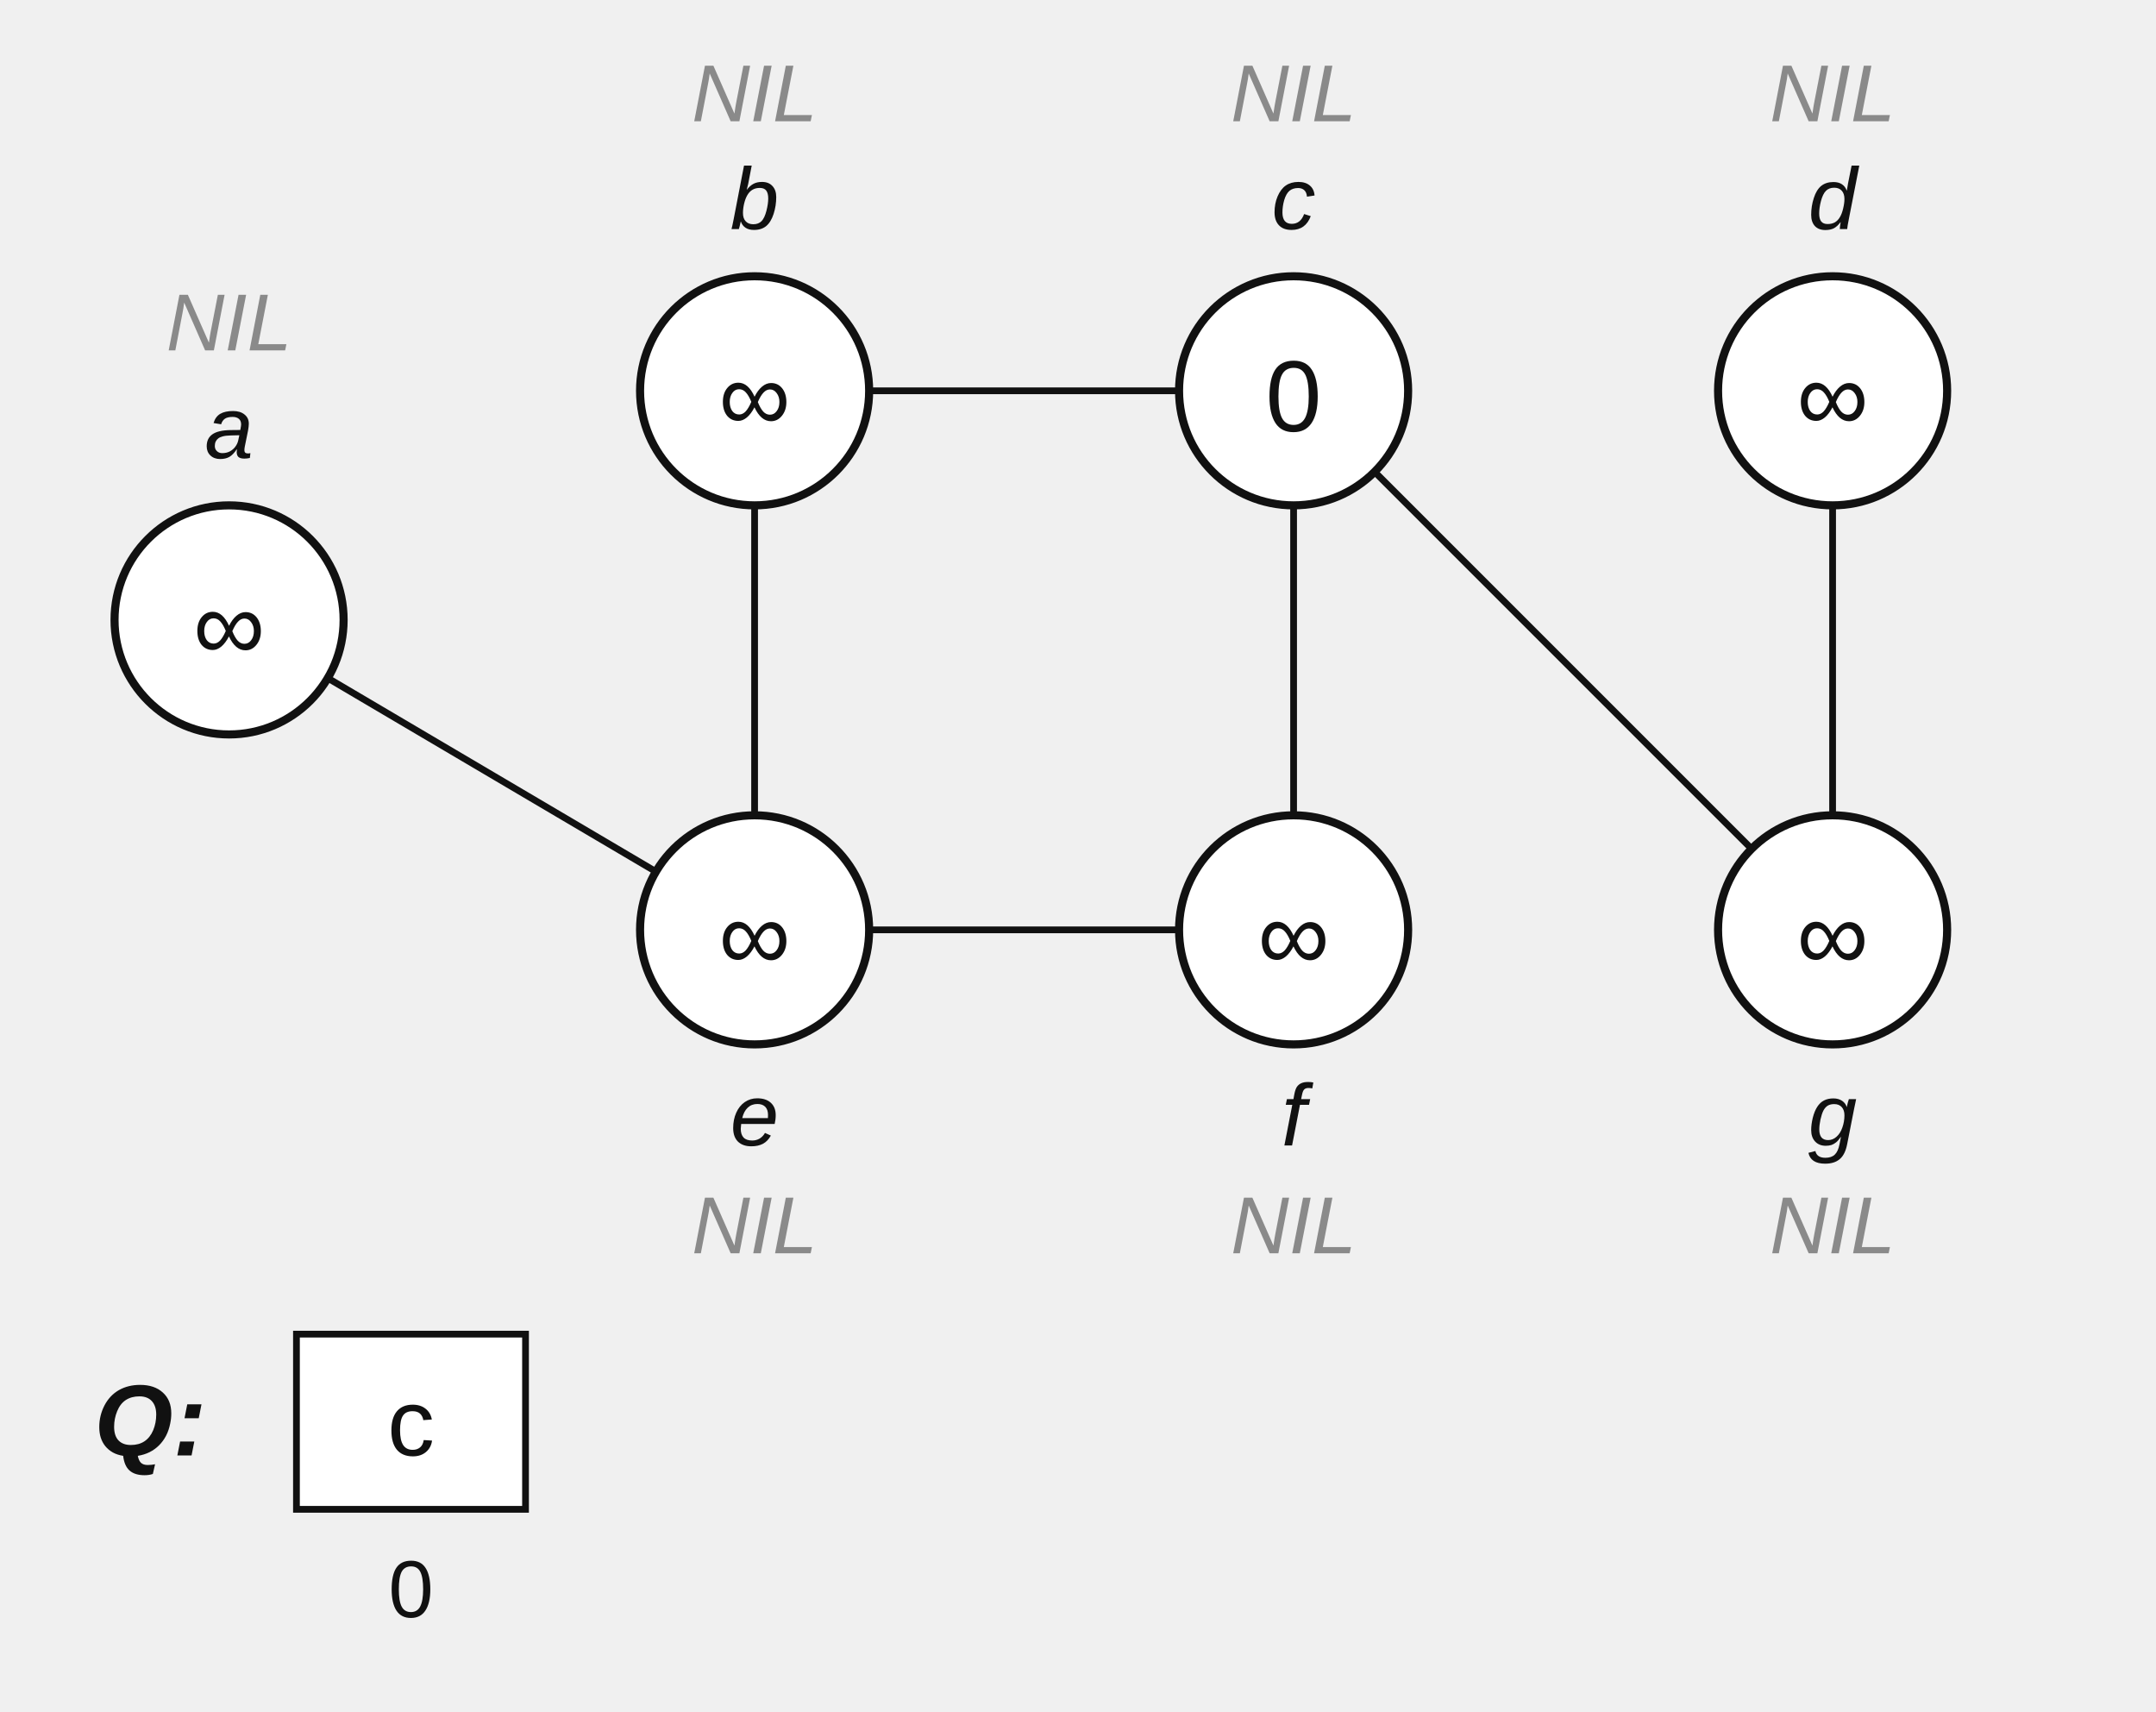
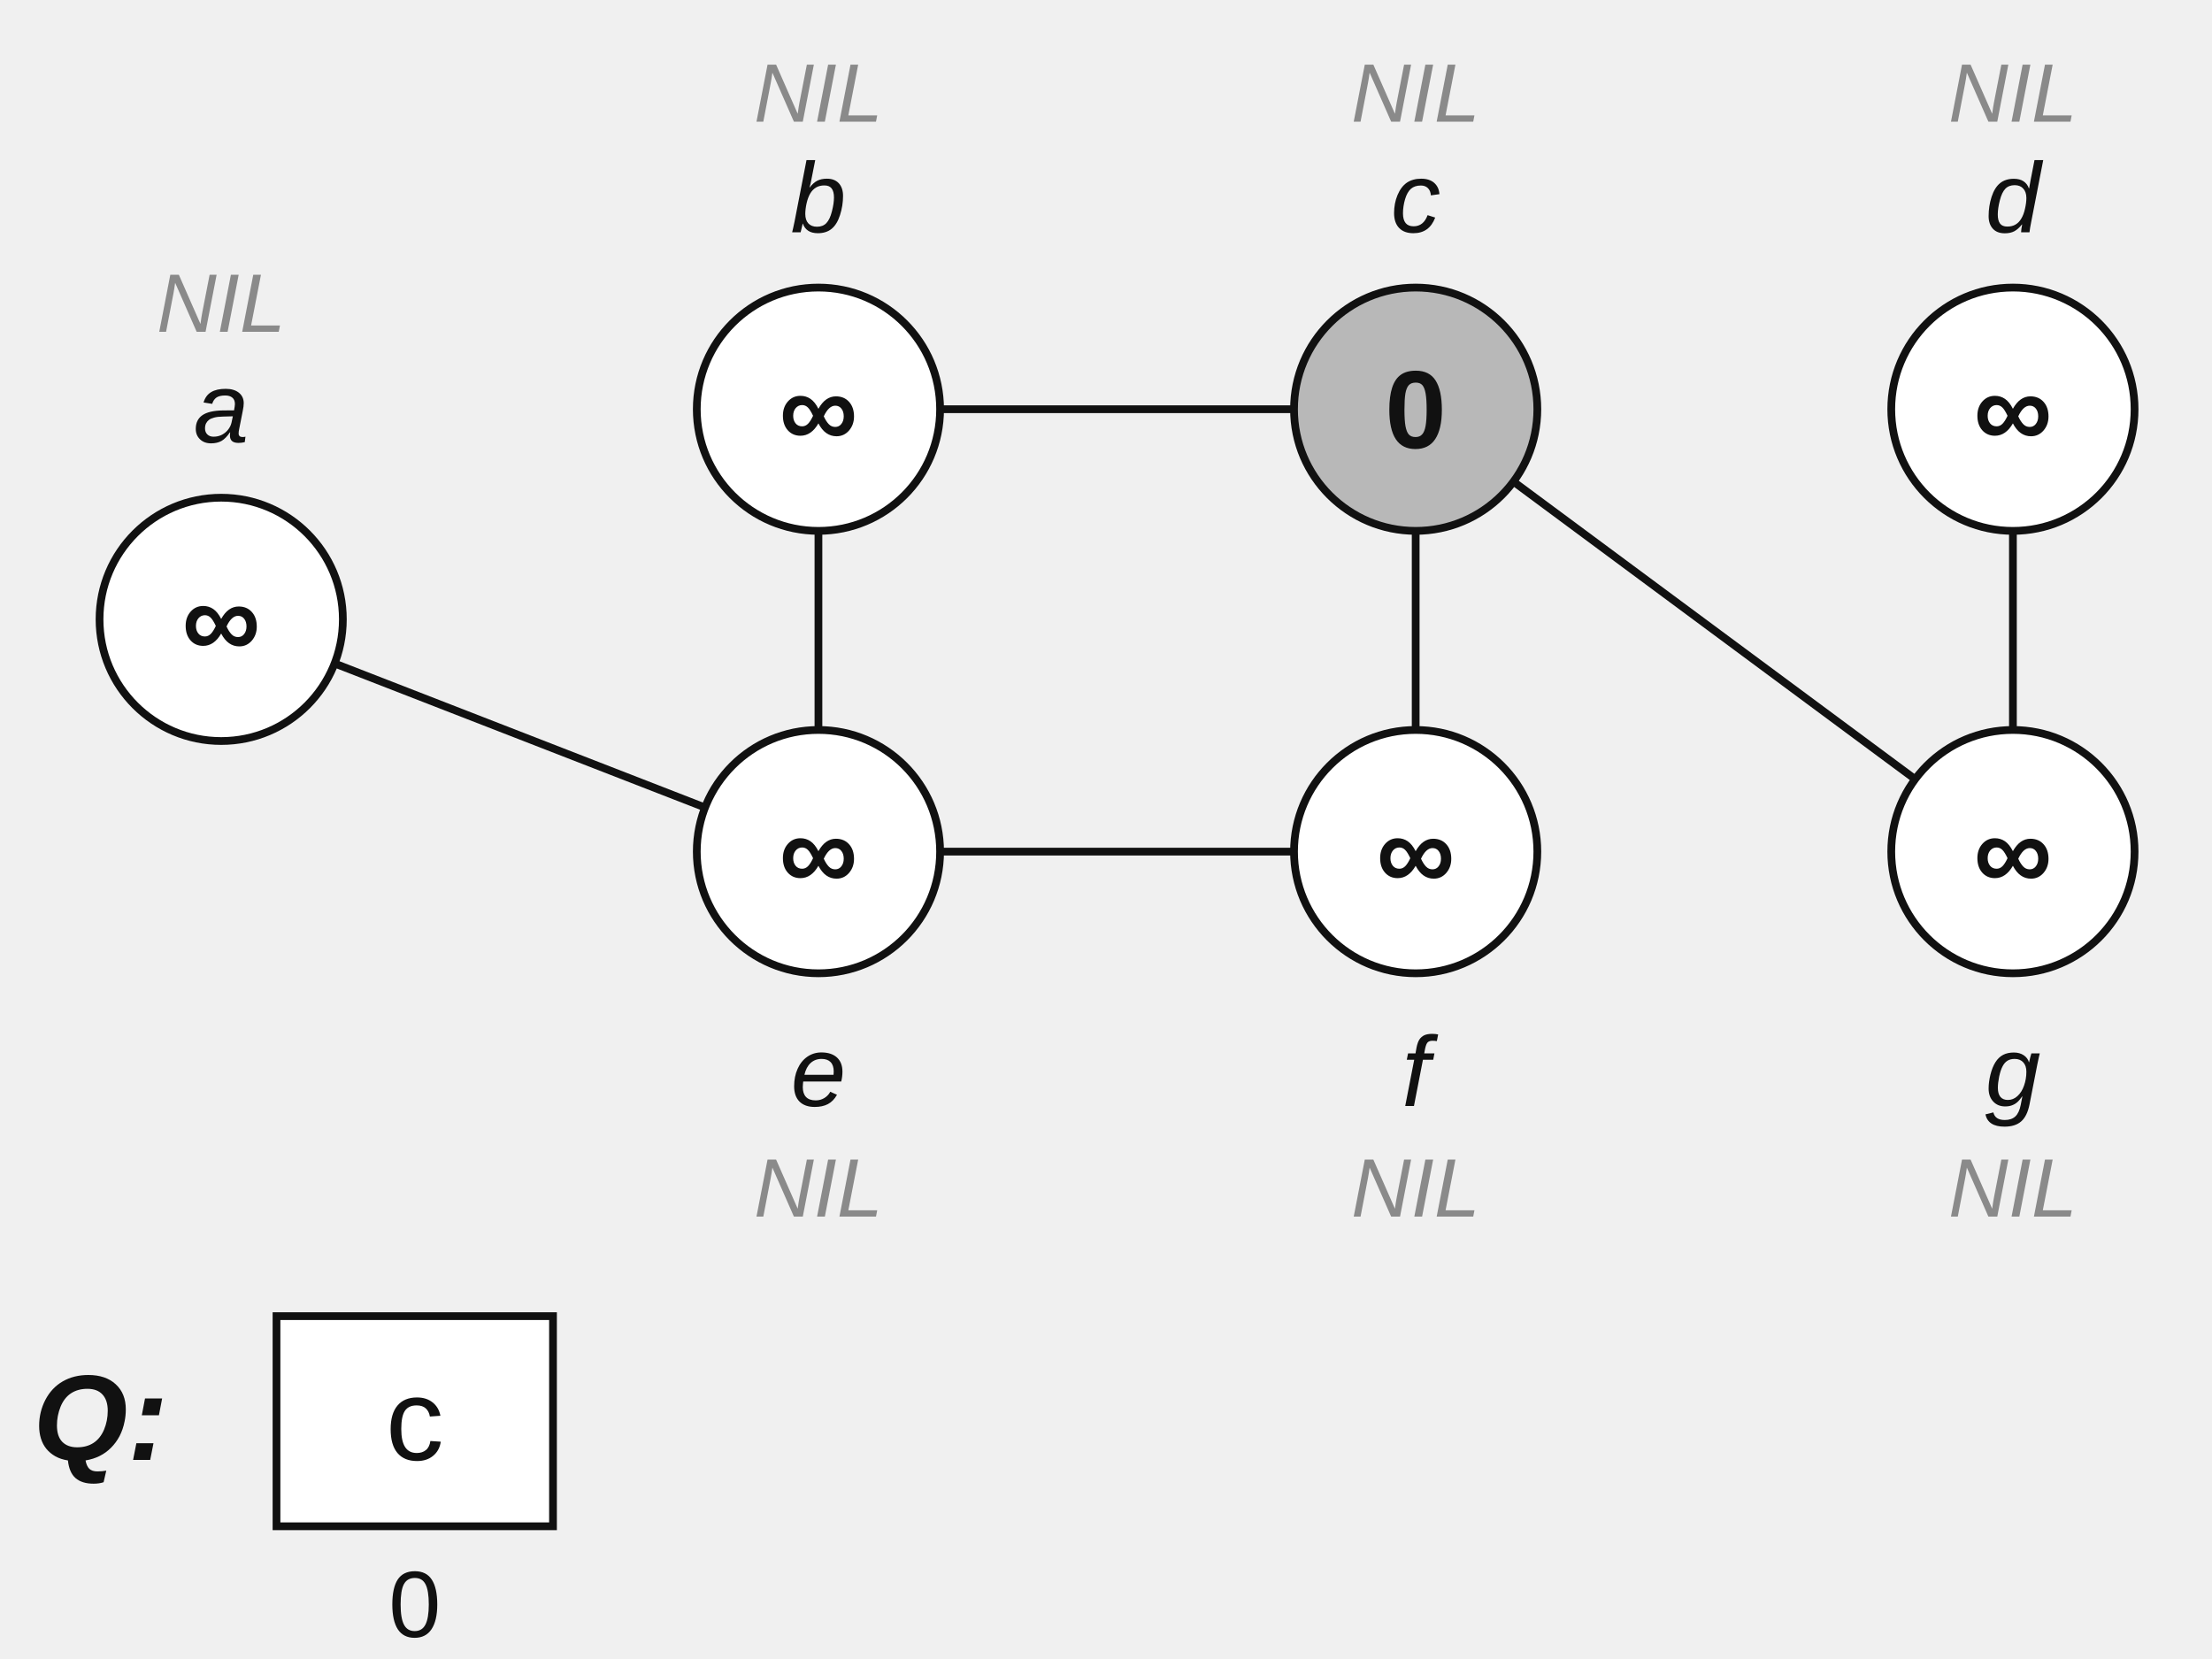
- <svg xmlns="http://www.w3.org/2000/svg" viewBox="0 0 320 254" width="320" height="254" font-family="Arial, Helvetica, sans-serif">
-   <line x1="34" y1="92" x2="112" y2="138" stroke="#111" stroke-width="1" />
-   <line x1="112" y1="138" x2="112" y2="58" stroke="#111" stroke-width="1" />
-   <line x1="112" y1="58" x2="192" y2="58" stroke="#111" stroke-width="1" />
-   <line x1="192" y1="58" x2="192" y2="138" stroke="#111" stroke-width="1" />
-   <line x1="192" y1="58" x2="272" y2="138" stroke="#111" stroke-width="1" />
-   <line x1="272" y1="58" x2="272" y2="138" stroke="#111" stroke-width="1" />
-   <line x1="112" y1="138" x2="192" y2="138" stroke="#111" stroke-width="1" />
-   <circle cx="34" cy="92" r="17" fill="#fff" stroke="#111" stroke-width="1.2" />
-   <text x="34" y="98" text-anchor="middle" font-size="15" fill="#111" font-weight="normal" font-style="normal">∞</text>
-   <text x="34" y="68" text-anchor="middle" font-size="13" fill="#111" font-weight="normal" font-style="italic">a</text>
-   <text x="34" y="52" text-anchor="middle" font-size="12" fill="#8a8a8a" font-weight="normal" font-style="italic">NIL</text>
-   <circle cx="112" cy="58" r="17" fill="#fff" stroke="#111" stroke-width="1.2" />
-   <text x="112" y="64" text-anchor="middle" font-size="15" fill="#111" font-weight="normal" font-style="normal">∞</text>
-   <text x="112" y="34" text-anchor="middle" font-size="13" fill="#111" font-weight="normal" font-style="italic">b</text>
-   <text x="112" y="18" text-anchor="middle" font-size="12" fill="#8a8a8a" font-weight="normal" font-style="italic">NIL</text>
-   <circle cx="192" cy="58" r="17" fill="#fff" stroke="#111" stroke-width="1.2" />
-   <text x="192" y="64" text-anchor="middle" font-size="15" fill="#111" font-weight="normal" font-style="normal">0</text>
-   <text x="192" y="34" text-anchor="middle" font-size="13" fill="#111" font-weight="normal" font-style="italic">c</text>
-   <text x="192" y="18" text-anchor="middle" font-size="12" fill="#8a8a8a" font-weight="normal" font-style="italic">NIL</text>
-   <circle cx="272" cy="58" r="17" fill="#fff" stroke="#111" stroke-width="1.2" />
-   <text x="272" y="64" text-anchor="middle" font-size="15" fill="#111" font-weight="normal" font-style="normal">∞</text>
-   <text x="272" y="34" text-anchor="middle" font-size="13" fill="#111" font-weight="normal" font-style="italic">d</text>
-   <text x="272" y="18" text-anchor="middle" font-size="12" fill="#8a8a8a" font-weight="normal" font-style="italic">NIL</text>
-   <circle cx="112" cy="138" r="17" fill="#fff" stroke="#111" stroke-width="1.2" />
-   <text x="112" y="144" text-anchor="middle" font-size="15" fill="#111" font-weight="normal" font-style="normal">∞</text>
-   <text x="112" y="170" text-anchor="middle" font-size="13" fill="#111" font-weight="normal" font-style="italic">e</text>
-   <text x="112" y="186" text-anchor="middle" font-size="12" fill="#8a8a8a" font-weight="normal" font-style="italic">NIL</text>
-   <circle cx="192" cy="138" r="17" fill="#fff" stroke="#111" stroke-width="1.2" />
-   <text x="192" y="144" text-anchor="middle" font-size="15" fill="#111" font-weight="normal" font-style="normal">∞</text>
-   <text x="192" y="170" text-anchor="middle" font-size="13" fill="#111" font-weight="normal" font-style="italic">f</text>
-   <text x="192" y="186" text-anchor="middle" font-size="12" fill="#8a8a8a" font-weight="normal" font-style="italic">NIL</text>
-   <circle cx="272" cy="138" r="17" fill="#fff" stroke="#111" stroke-width="1.2" />
-   <text x="272" y="144" text-anchor="middle" font-size="15" fill="#111" font-weight="normal" font-style="normal">∞</text>
-   <text x="272" y="170" text-anchor="middle" font-size="13" fill="#111" font-weight="normal" font-style="italic">g</text>
-   <text x="272" y="186" text-anchor="middle" font-size="12" fill="#8a8a8a" font-weight="normal" font-style="italic">NIL</text>
-   <text x="14" y="216" text-anchor="start" font-size="15" fill="#111" font-weight="bold" font-style="italic">Q:</text>
-   <rect x="44" y="198" width="34" height="26" fill="#fff" stroke="#111" stroke-width="1" />
-   <text x="61" y="216" text-anchor="middle" font-size="14" fill="#111" font-weight="normal" font-style="normal">c</text>
-   <text x="61" y="240" text-anchor="middle" font-size="12" fill="#111" font-weight="normal" font-style="normal">0</text>
+ <svg xmlns="http://www.w3.org/2000/svg" viewBox="0 0 400 300" width="400" height="300" font-family="Arial, Helvetica, sans-serif">
+   <line x1="40" y1="112" x2="148" y2="154" stroke="#111" stroke-width="1.4" />
+   <line x1="148" y1="154" x2="148" y2="74" stroke="#111" stroke-width="1.4" />
+   <line x1="148" y1="74" x2="256" y2="74" stroke="#111" stroke-width="1.4" />
+   <line x1="256" y1="74" x2="256" y2="154" stroke="#111" stroke-width="1.4" />
+   <line x1="256" y1="74" x2="364" y2="154" stroke="#111" stroke-width="1.4" />
+   <line x1="364" y1="74" x2="364" y2="154" stroke="#111" stroke-width="1.4" />
+   <line x1="148" y1="154" x2="256" y2="154" stroke="#111" stroke-width="1.4" />
+   <circle cx="40" cy="112" r="22" fill="#fff" stroke="#111" stroke-width="1.4" />
+   <text x="40" y="119" text-anchor="middle" font-size="20" fill="#111" font-weight="bold" font-style="normal">∞</text>
+   <text x="40" y="80" text-anchor="middle" font-size="18" fill="#111" font-weight="normal" font-style="italic">a</text>
+   <text x="40" y="60" text-anchor="middle" font-size="15" fill="#8a8a8a" font-weight="normal" font-style="italic">NIL</text>
+   <circle cx="148" cy="74" r="22" fill="#fff" stroke="#111" stroke-width="1.4" />
+   <text x="148" y="81" text-anchor="middle" font-size="20" fill="#111" font-weight="bold" font-style="normal">∞</text>
+   <text x="148" y="42" text-anchor="middle" font-size="18" fill="#111" font-weight="normal" font-style="italic">b</text>
+   <text x="148" y="22" text-anchor="middle" font-size="15" fill="#8a8a8a" font-weight="normal" font-style="italic">NIL</text>
+   <circle cx="256" cy="74" r="22" fill="#b8b8b8" stroke="#111" stroke-width="1.4" />
+   <text x="256" y="81" text-anchor="middle" font-size="20" fill="#111" font-weight="bold" font-style="normal">0</text>
+   <text x="256" y="42" text-anchor="middle" font-size="18" fill="#111" font-weight="normal" font-style="italic">c</text>
+   <text x="256" y="22" text-anchor="middle" font-size="15" fill="#8a8a8a" font-weight="normal" font-style="italic">NIL</text>
+   <circle cx="364" cy="74" r="22" fill="#fff" stroke="#111" stroke-width="1.4" />
+   <text x="364" y="81" text-anchor="middle" font-size="20" fill="#111" font-weight="bold" font-style="normal">∞</text>
+   <text x="364" y="42" text-anchor="middle" font-size="18" fill="#111" font-weight="normal" font-style="italic">d</text>
+   <text x="364" y="22" text-anchor="middle" font-size="15" fill="#8a8a8a" font-weight="normal" font-style="italic">NIL</text>
+   <circle cx="148" cy="154" r="22" fill="#fff" stroke="#111" stroke-width="1.4" />
+   <text x="148" y="161" text-anchor="middle" font-size="20" fill="#111" font-weight="bold" font-style="normal">∞</text>
+   <text x="148" y="200" text-anchor="middle" font-size="18" fill="#111" font-weight="normal" font-style="italic">e</text>
+   <text x="148" y="220" text-anchor="middle" font-size="15" fill="#8a8a8a" font-weight="normal" font-style="italic">NIL</text>
+   <circle cx="256" cy="154" r="22" fill="#fff" stroke="#111" stroke-width="1.4" />
+   <text x="256" y="161" text-anchor="middle" font-size="20" fill="#111" font-weight="bold" font-style="normal">∞</text>
+   <text x="256" y="200" text-anchor="middle" font-size="18" fill="#111" font-weight="normal" font-style="italic">f</text>
+   <text x="256" y="220" text-anchor="middle" font-size="15" fill="#8a8a8a" font-weight="normal" font-style="italic">NIL</text>
+   <circle cx="364" cy="154" r="22" fill="#fff" stroke="#111" stroke-width="1.4" />
+   <text x="364" y="161" text-anchor="middle" font-size="20" fill="#111" font-weight="bold" font-style="normal">∞</text>
+   <text x="364" y="200" text-anchor="middle" font-size="18" fill="#111" font-weight="normal" font-style="italic">g</text>
+   <text x="364" y="220" text-anchor="middle" font-size="15" fill="#8a8a8a" font-weight="normal" font-style="italic">NIL</text>
+   <text x="6" y="264" text-anchor="start" font-size="22" fill="#111" font-weight="bold" font-style="italic">Q:</text>
+   <rect x="50" y="238" width="50" height="38" fill="#fff" stroke="#111" stroke-width="1.4" />
+   <text x="75" y="264" text-anchor="middle" font-size="21" fill="#111" font-weight="normal" font-style="normal">c</text>
+   <text x="75" y="296" text-anchor="middle" font-size="17" fill="#111" font-weight="normal" font-style="normal">0</text>
</svg>
